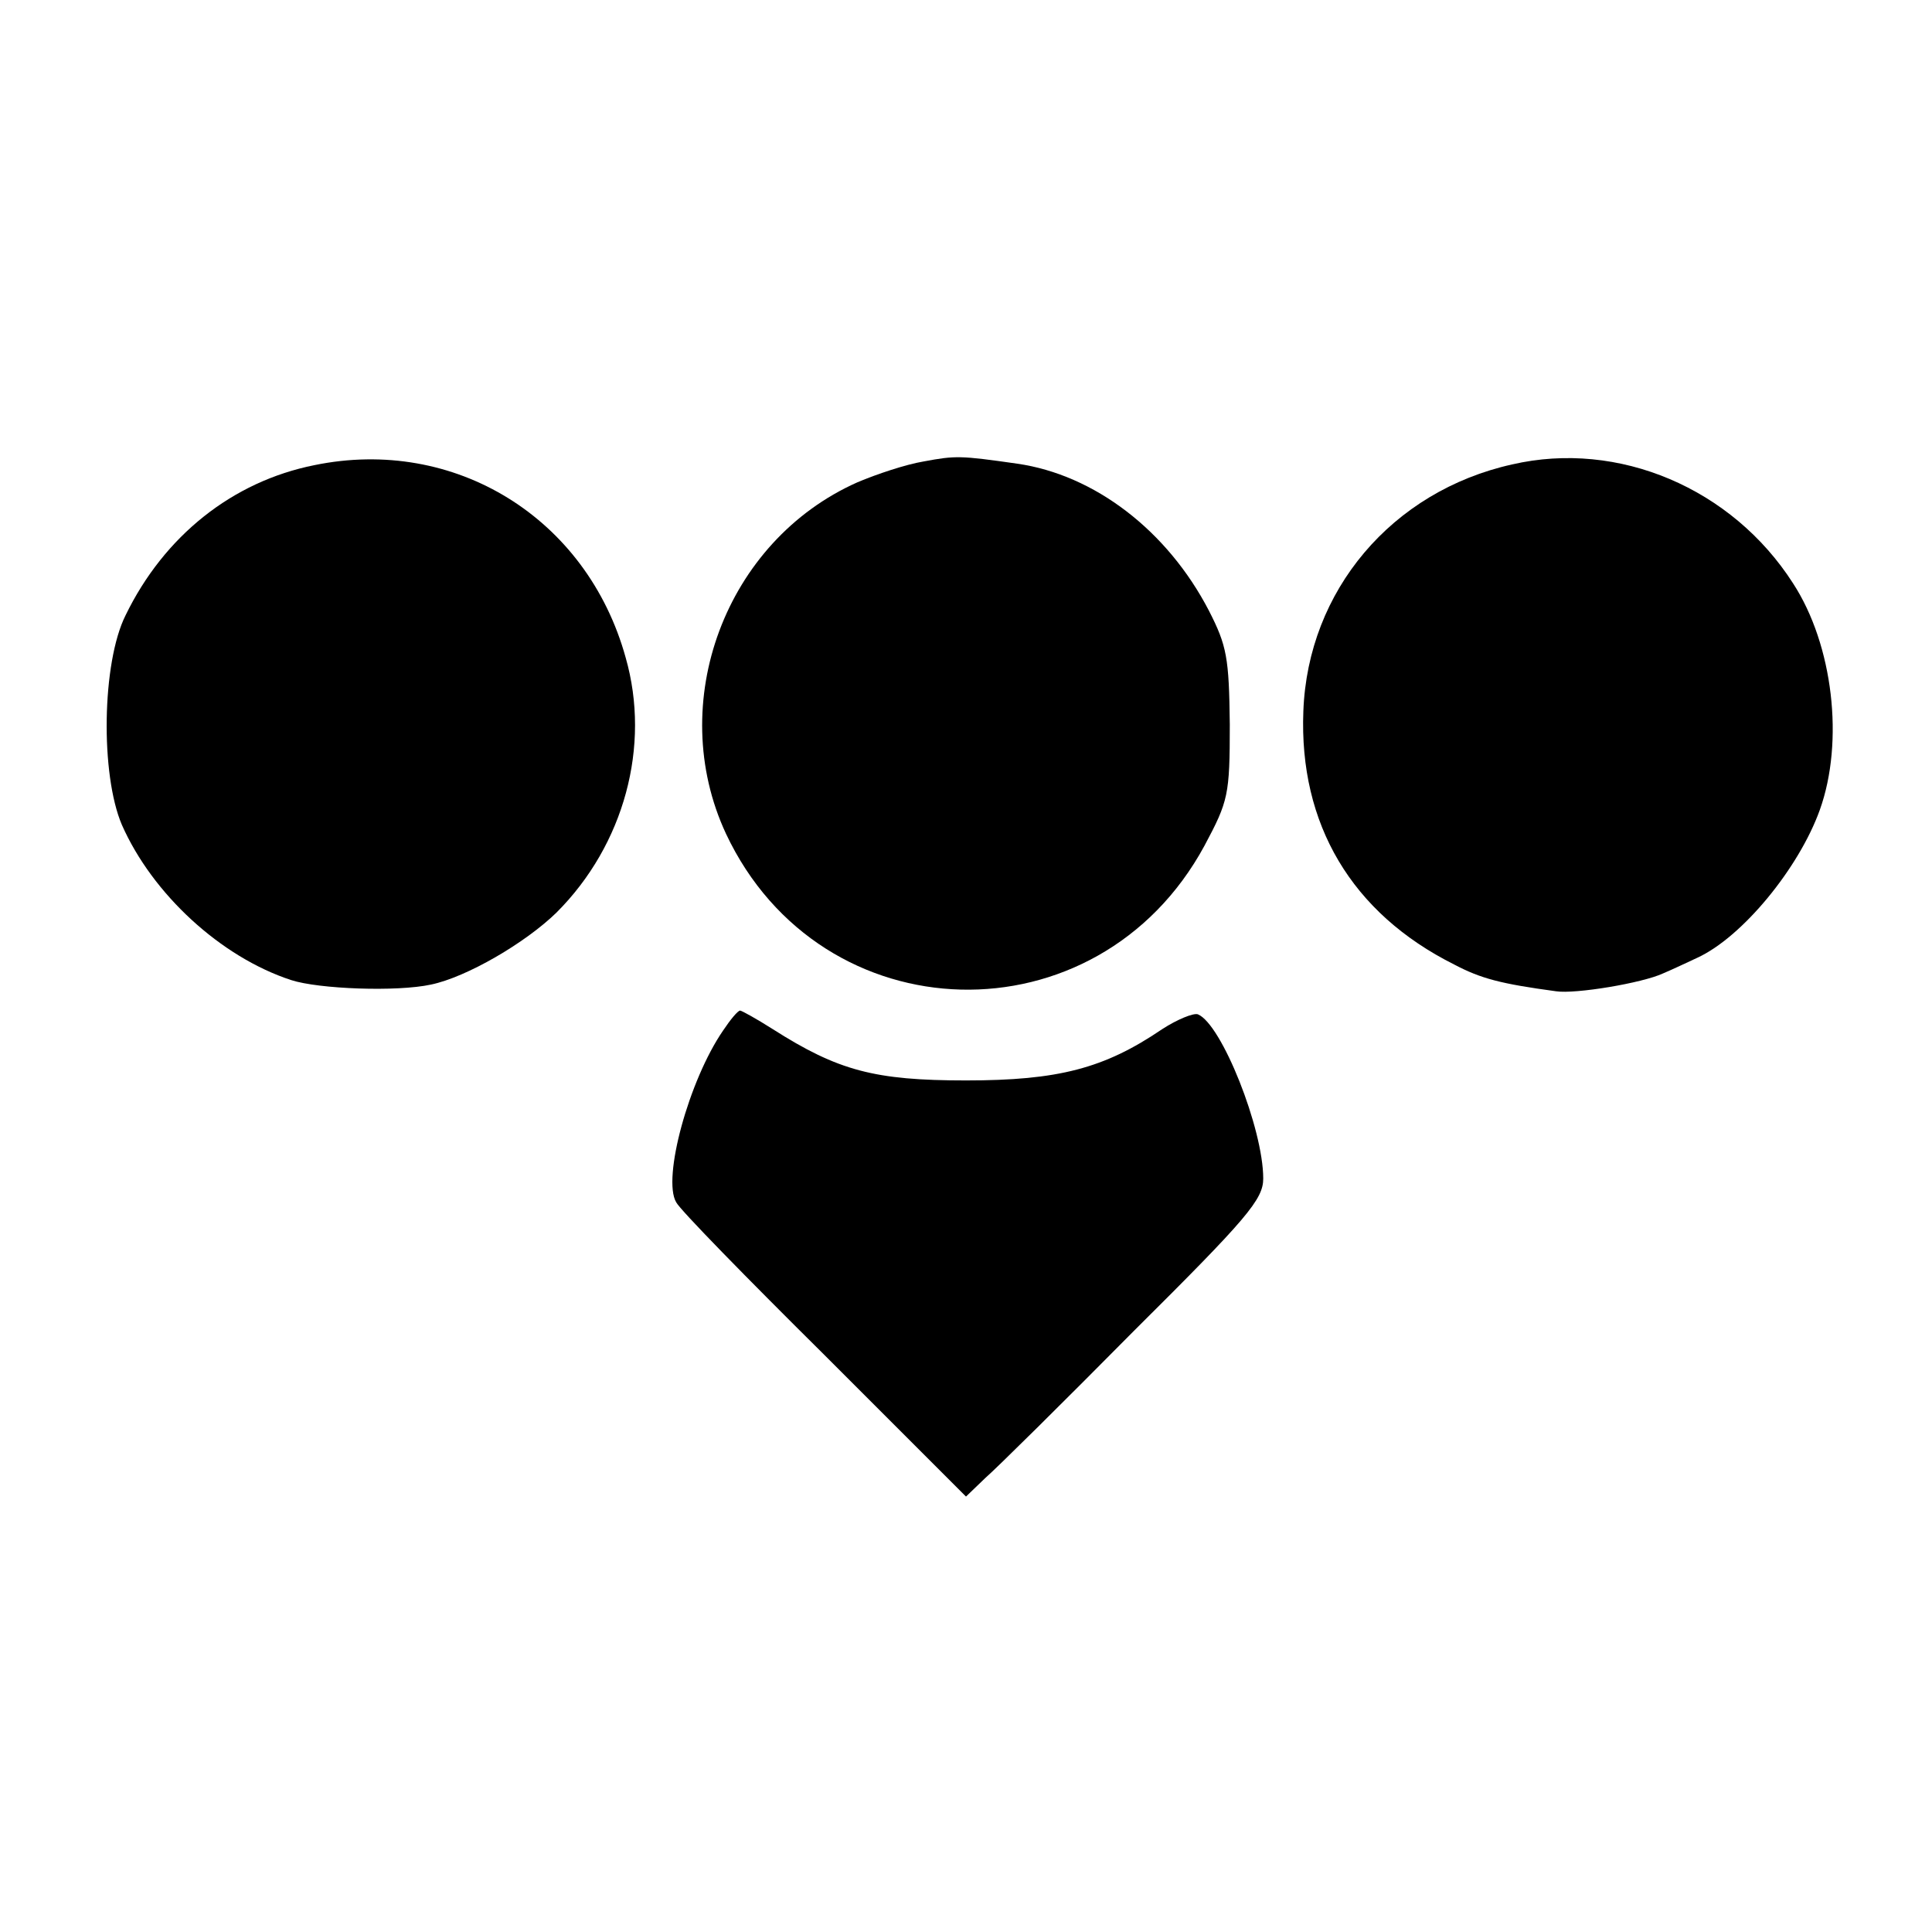
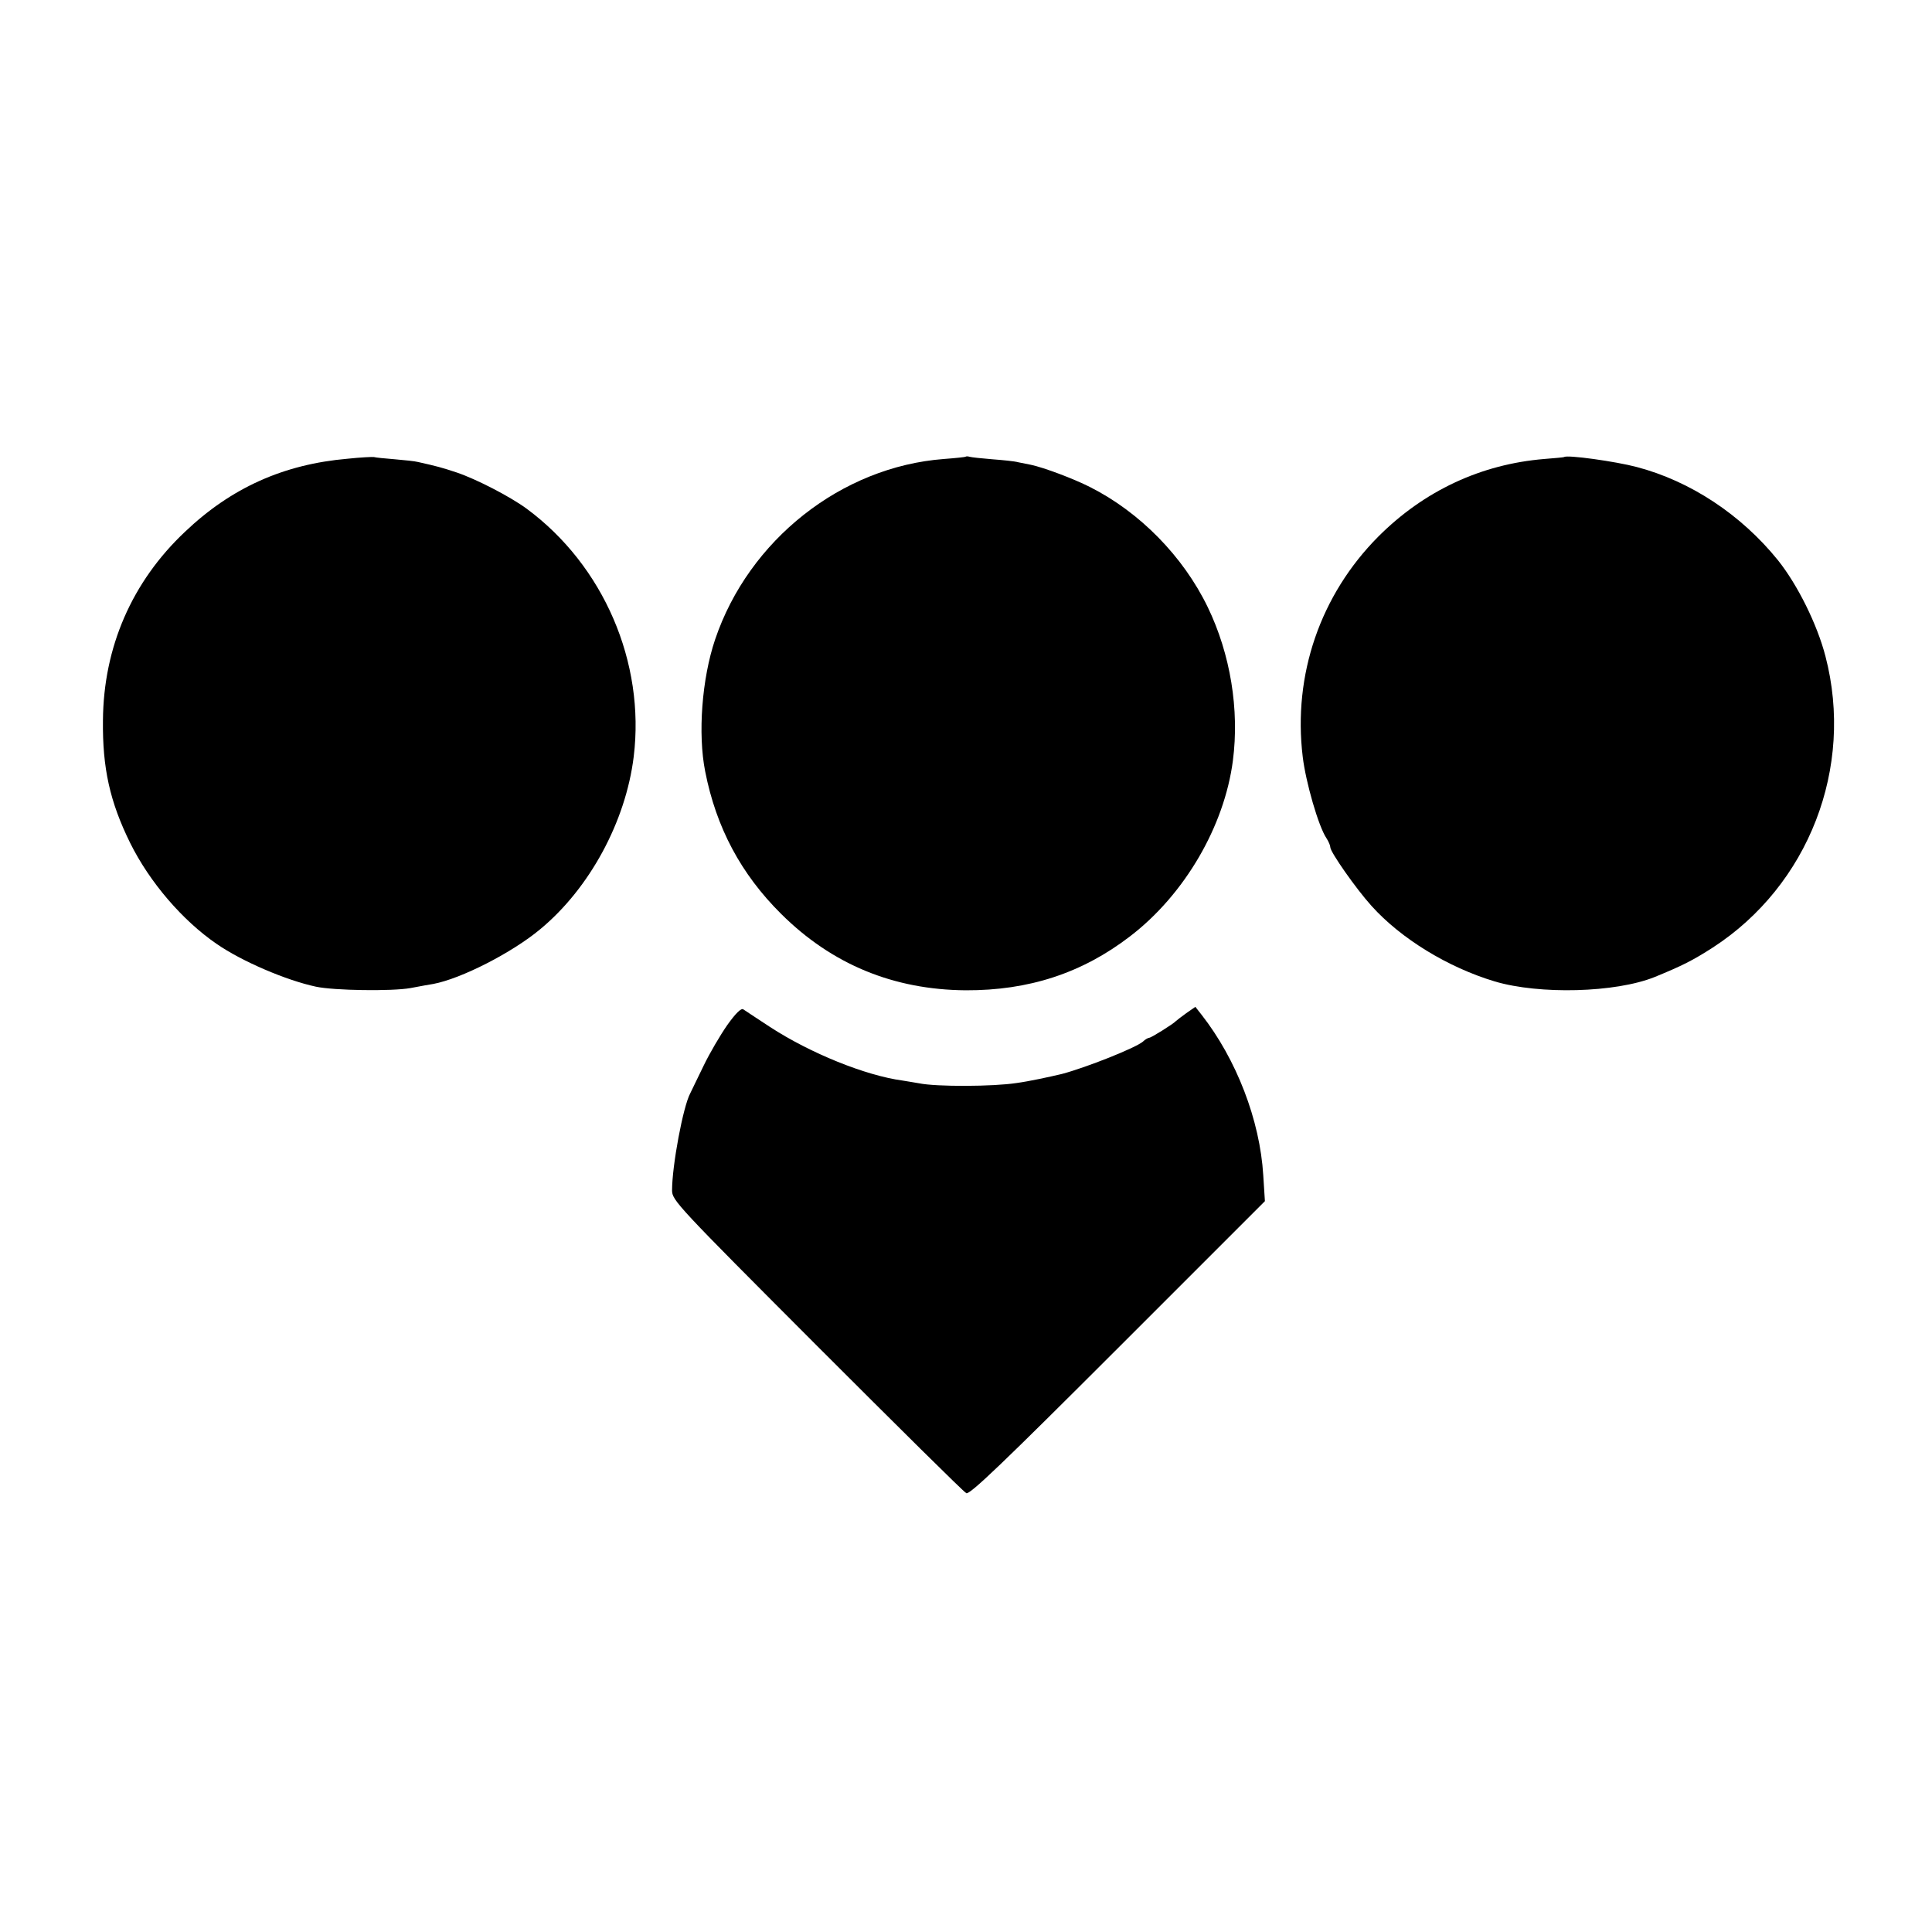
- <svg xmlns="http://www.w3.org/2000/svg" version="1.0" width="260pt" height="260pt" viewBox="0 0 260 260" preserveAspectRatio="xMidYMid meet">
-   <g transform="translate(0,260) scale(0.1,-0.1)" fill="#000000" stroke="none">
-     <path d="M423 1974 c-110 -22 -202 -95 -254 -202 -32 -64 -34 -214 -5 -282 41 -93 133 -178 228 -209 37 -12 142 -16 188 -6 48 10 127 56 169 97 91 91 127 224 93 343 -52 188 -230 298 -419 259z" />
-     <path d="M1243 1979 c-24 -4 -63 -17 -89 -28 -178 -79 -259 -297 -177 -473 128 -272 500 -282 644 -16 32 60 34 68 34 163 -1 90 -4 106 -28 153 -56 108 -154 183 -258 198 -77 11 -83 11 -126 3z" />
-     <path d="M2035 1975 c-162 -36 -275 -170 -281 -332 -6 -152 65 -272 203 -341 36 -19 63 -26 137 -36 26 -4 116 11 144 24 12 5 33 15 46 21 61 28 137 121 165 199 33 92 18 222 -36 305 -82 128 -235 193 -378 160z" />
-     <path d="M973 1213 c-46 -67 -82 -199 -63 -231 5 -10 95 -102 200 -206 l190 -190 26 25 c15 13 105 102 200 198 153 152 174 177 174 205 0 67 -56 208 -88 221 -6 2 -28 -7 -48 -20 -78 -53 -140 -69 -264 -69 -123 0 -172 13 -260 69 -22 14 -42 25 -44 25 -3 0 -13 -12 -23 -27z" />
+ <svg xmlns="http://www.w3.org/2000/svg" version="1.0" width="700pt" height="700pt" viewBox="0 0 700 700" preserveAspectRatio="xMidYMid meet">
+   <g transform="translate(0,700) scale(0.1,-0.1)" fill="#000000" stroke="none">
+     <path d="M1260 5338 c-232 -20 -422 -105 -590 -265 -192 -181 -295 -418 -297 -683 -2 -173 25 -295 99 -445 70 -141 189 -280 313 -365 91 -63 252 -132 360 -155 66 -14 275 -17 342 -5 37 7 75 14 83 15 101 19 285 113 387 198 179 148 310 390 339 625 42 342 -109 693 -388 899 -60 44 -182 107 -253 131 -54 18 -73 23 -140 38 -11 3 -49 7 -85 10 -36 3 -69 6 -75 8 -5 1 -48 -1 -95 -6z" />
+     <path d="M3498 5345 c-1 -1 -37 -5 -78 -8 -371 -28 -707 -293 -829 -654 -48 -142 -63 -342 -36 -478 40 -204 130 -372 275 -516 184 -183 407 -275 669 -277 228 -1 422 62 596 196 197 151 341 398 372 636 24 185 -9 386 -91 556 -89 184 -246 344 -426 435 -61 31 -168 71 -215 81 -11 2 -31 6 -45 9 -14 4 -56 8 -95 11 -38 3 -75 7 -82 9 -6 2 -13 2 -15 0z" />
+     <path d="M5667 5344 c-1 -1 -33 -4 -72 -7 -229 -19 -435 -115 -601 -281 -210 -211 -310 -501 -274 -798 11 -92 57 -252 86 -295 8 -12 14 -27 14 -33 0 -17 93 -150 149 -212 107 -119 277 -223 447 -274 162 -48 437 -41 579 16 100 41 138 60 211 107 347 225 513 652 408 1055 -30 116 -101 259 -172 348 -134 166 -318 287 -512 338 -75 20 -253 45 -263 36z" />
+     <path d="M2635 3286 c-25 -36 -64 -102 -86 -148 -22 -46 -44 -90 -48 -99 -26 -48 -66 -262 -66 -352 0 -36 18 -55 525 -563 289 -289 532 -530 541 -534 12 -7 135 111 549 525 l533 533 -6 94 c-12 199 -97 420 -224 582 l-22 28 -33 -23 c-18 -13 -35 -26 -38 -29 -9 -10 -89 -60 -96 -60 -4 0 -15 -6 -23 -14 -27 -23 -206 -94 -293 -117 -46 -11 -120 -27 -165 -33 -84 -13 -290 -14 -353 -1 -19 3 -46 8 -60 10 -134 18 -334 99 -480 194 -47 31 -90 59 -97 64 -8 5 -28 -15 -58 -57z" />
  </g>
</svg>
